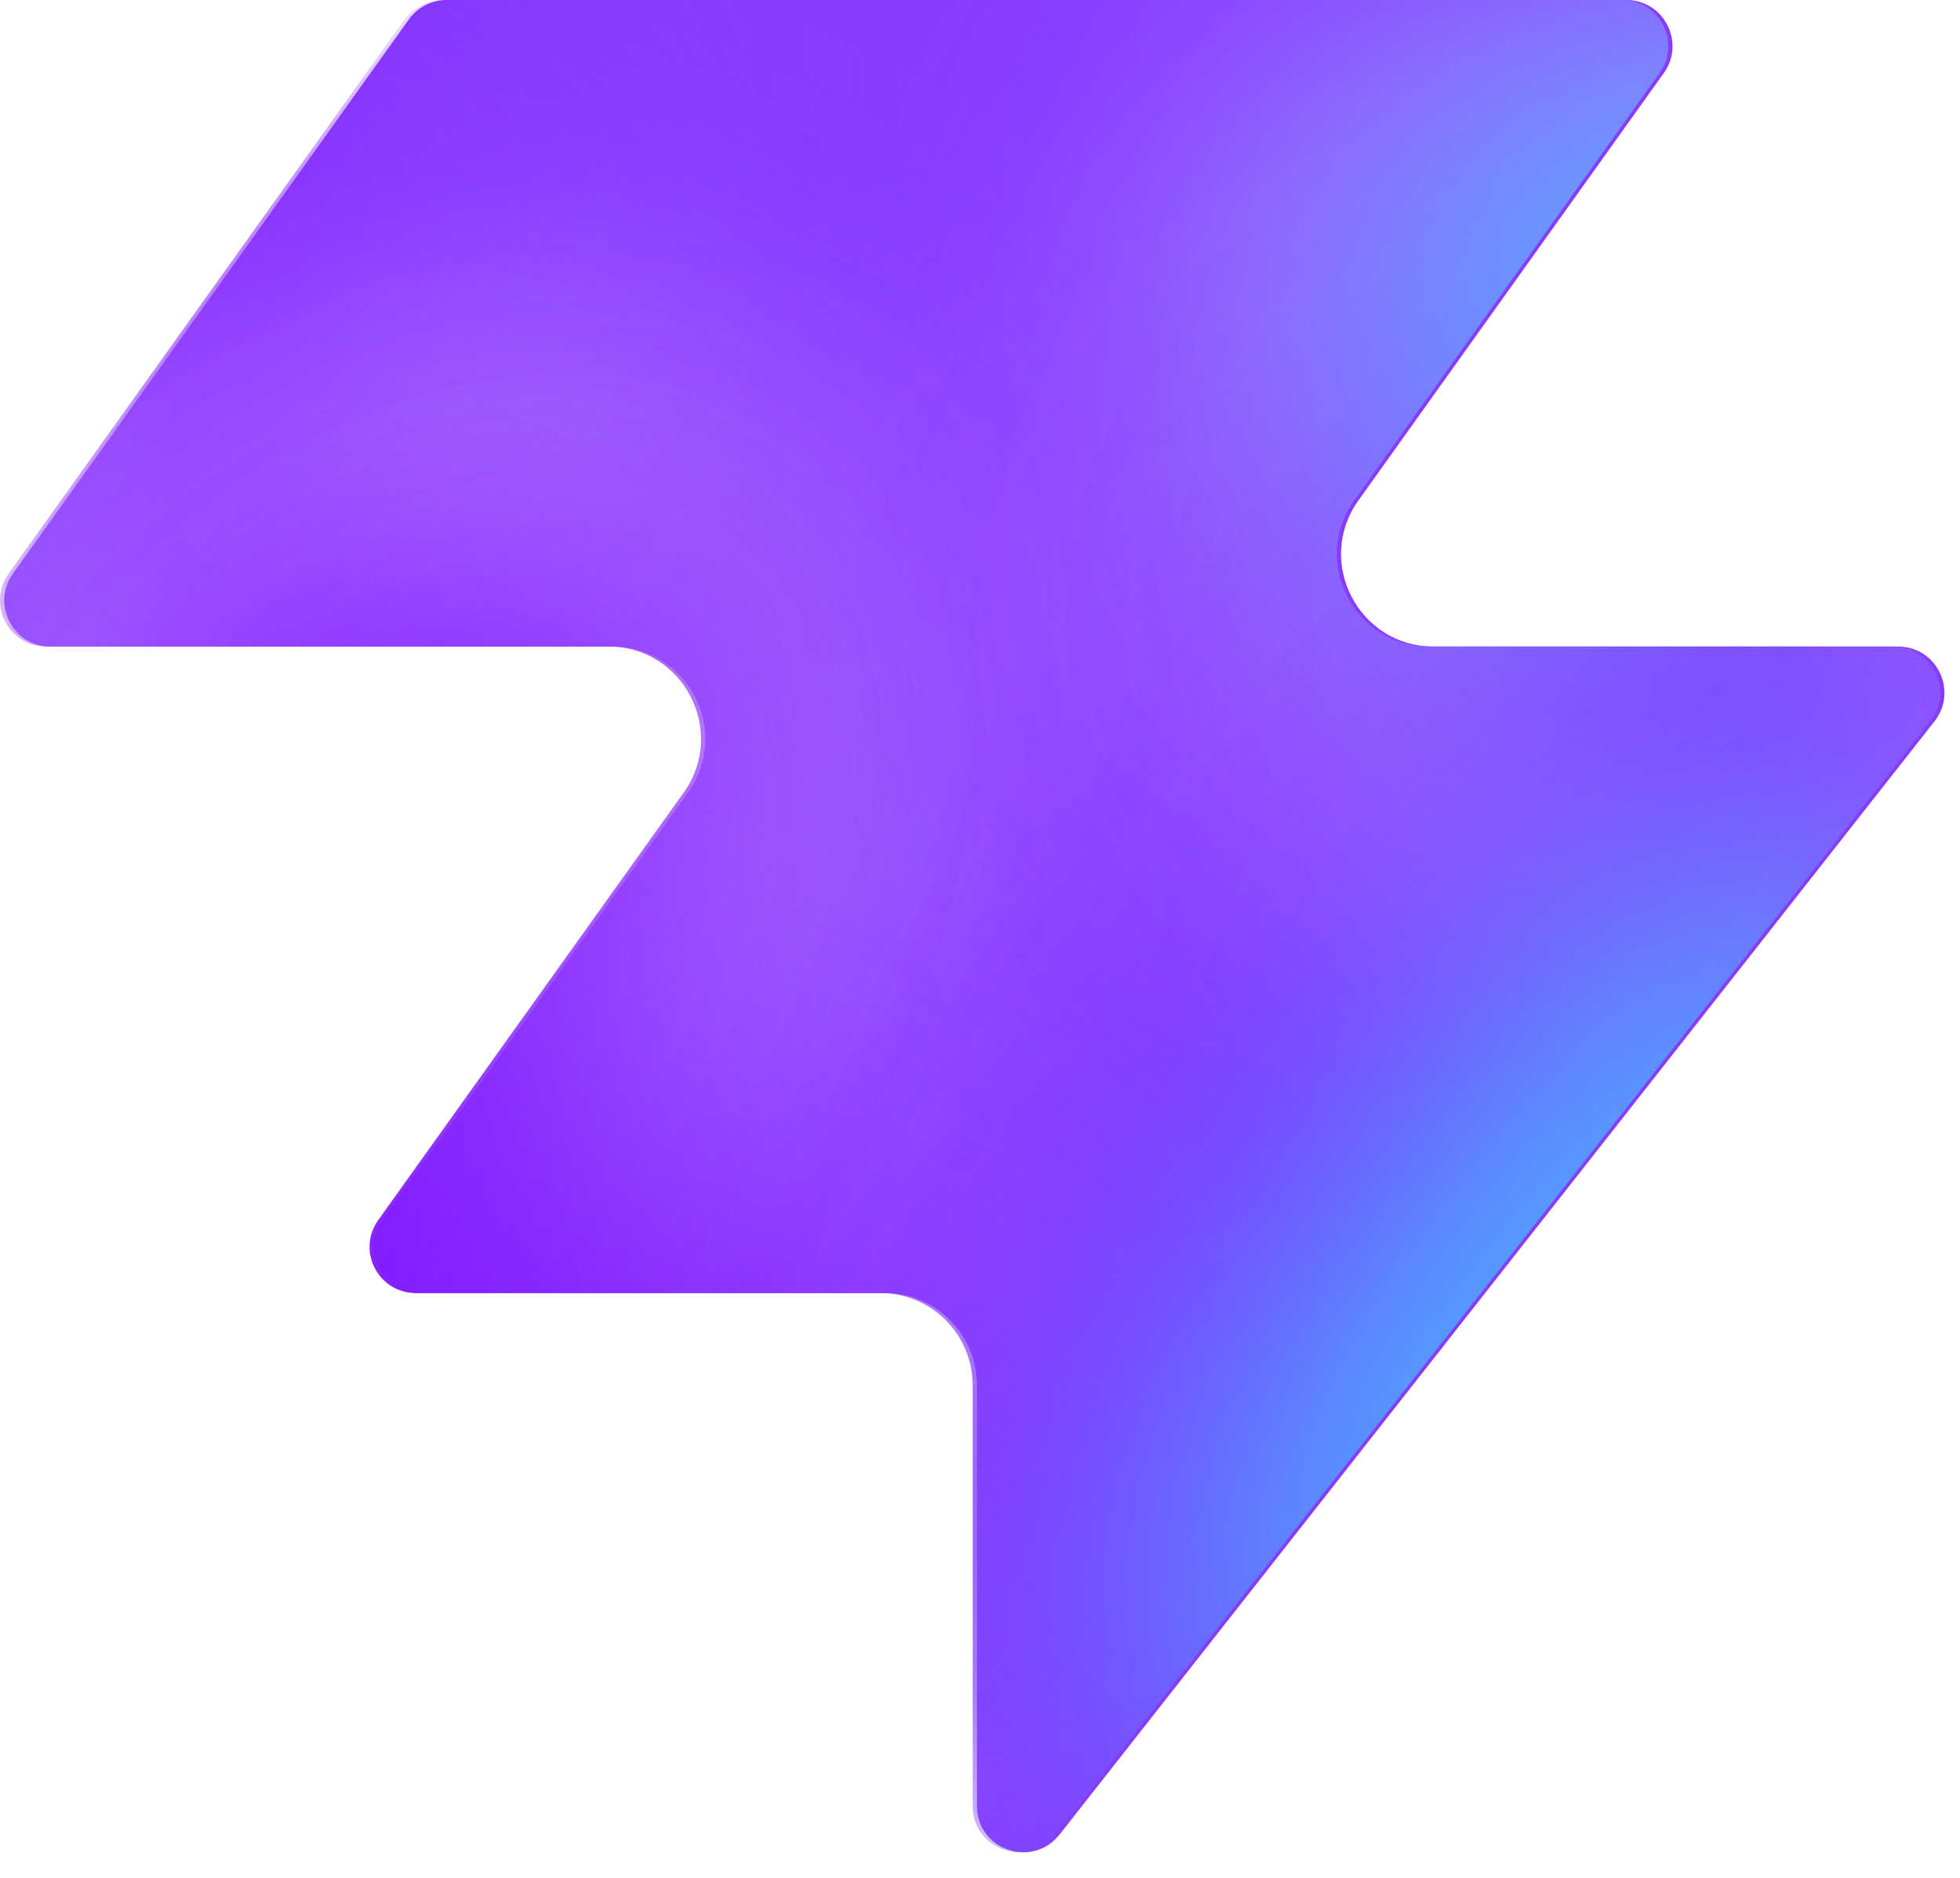
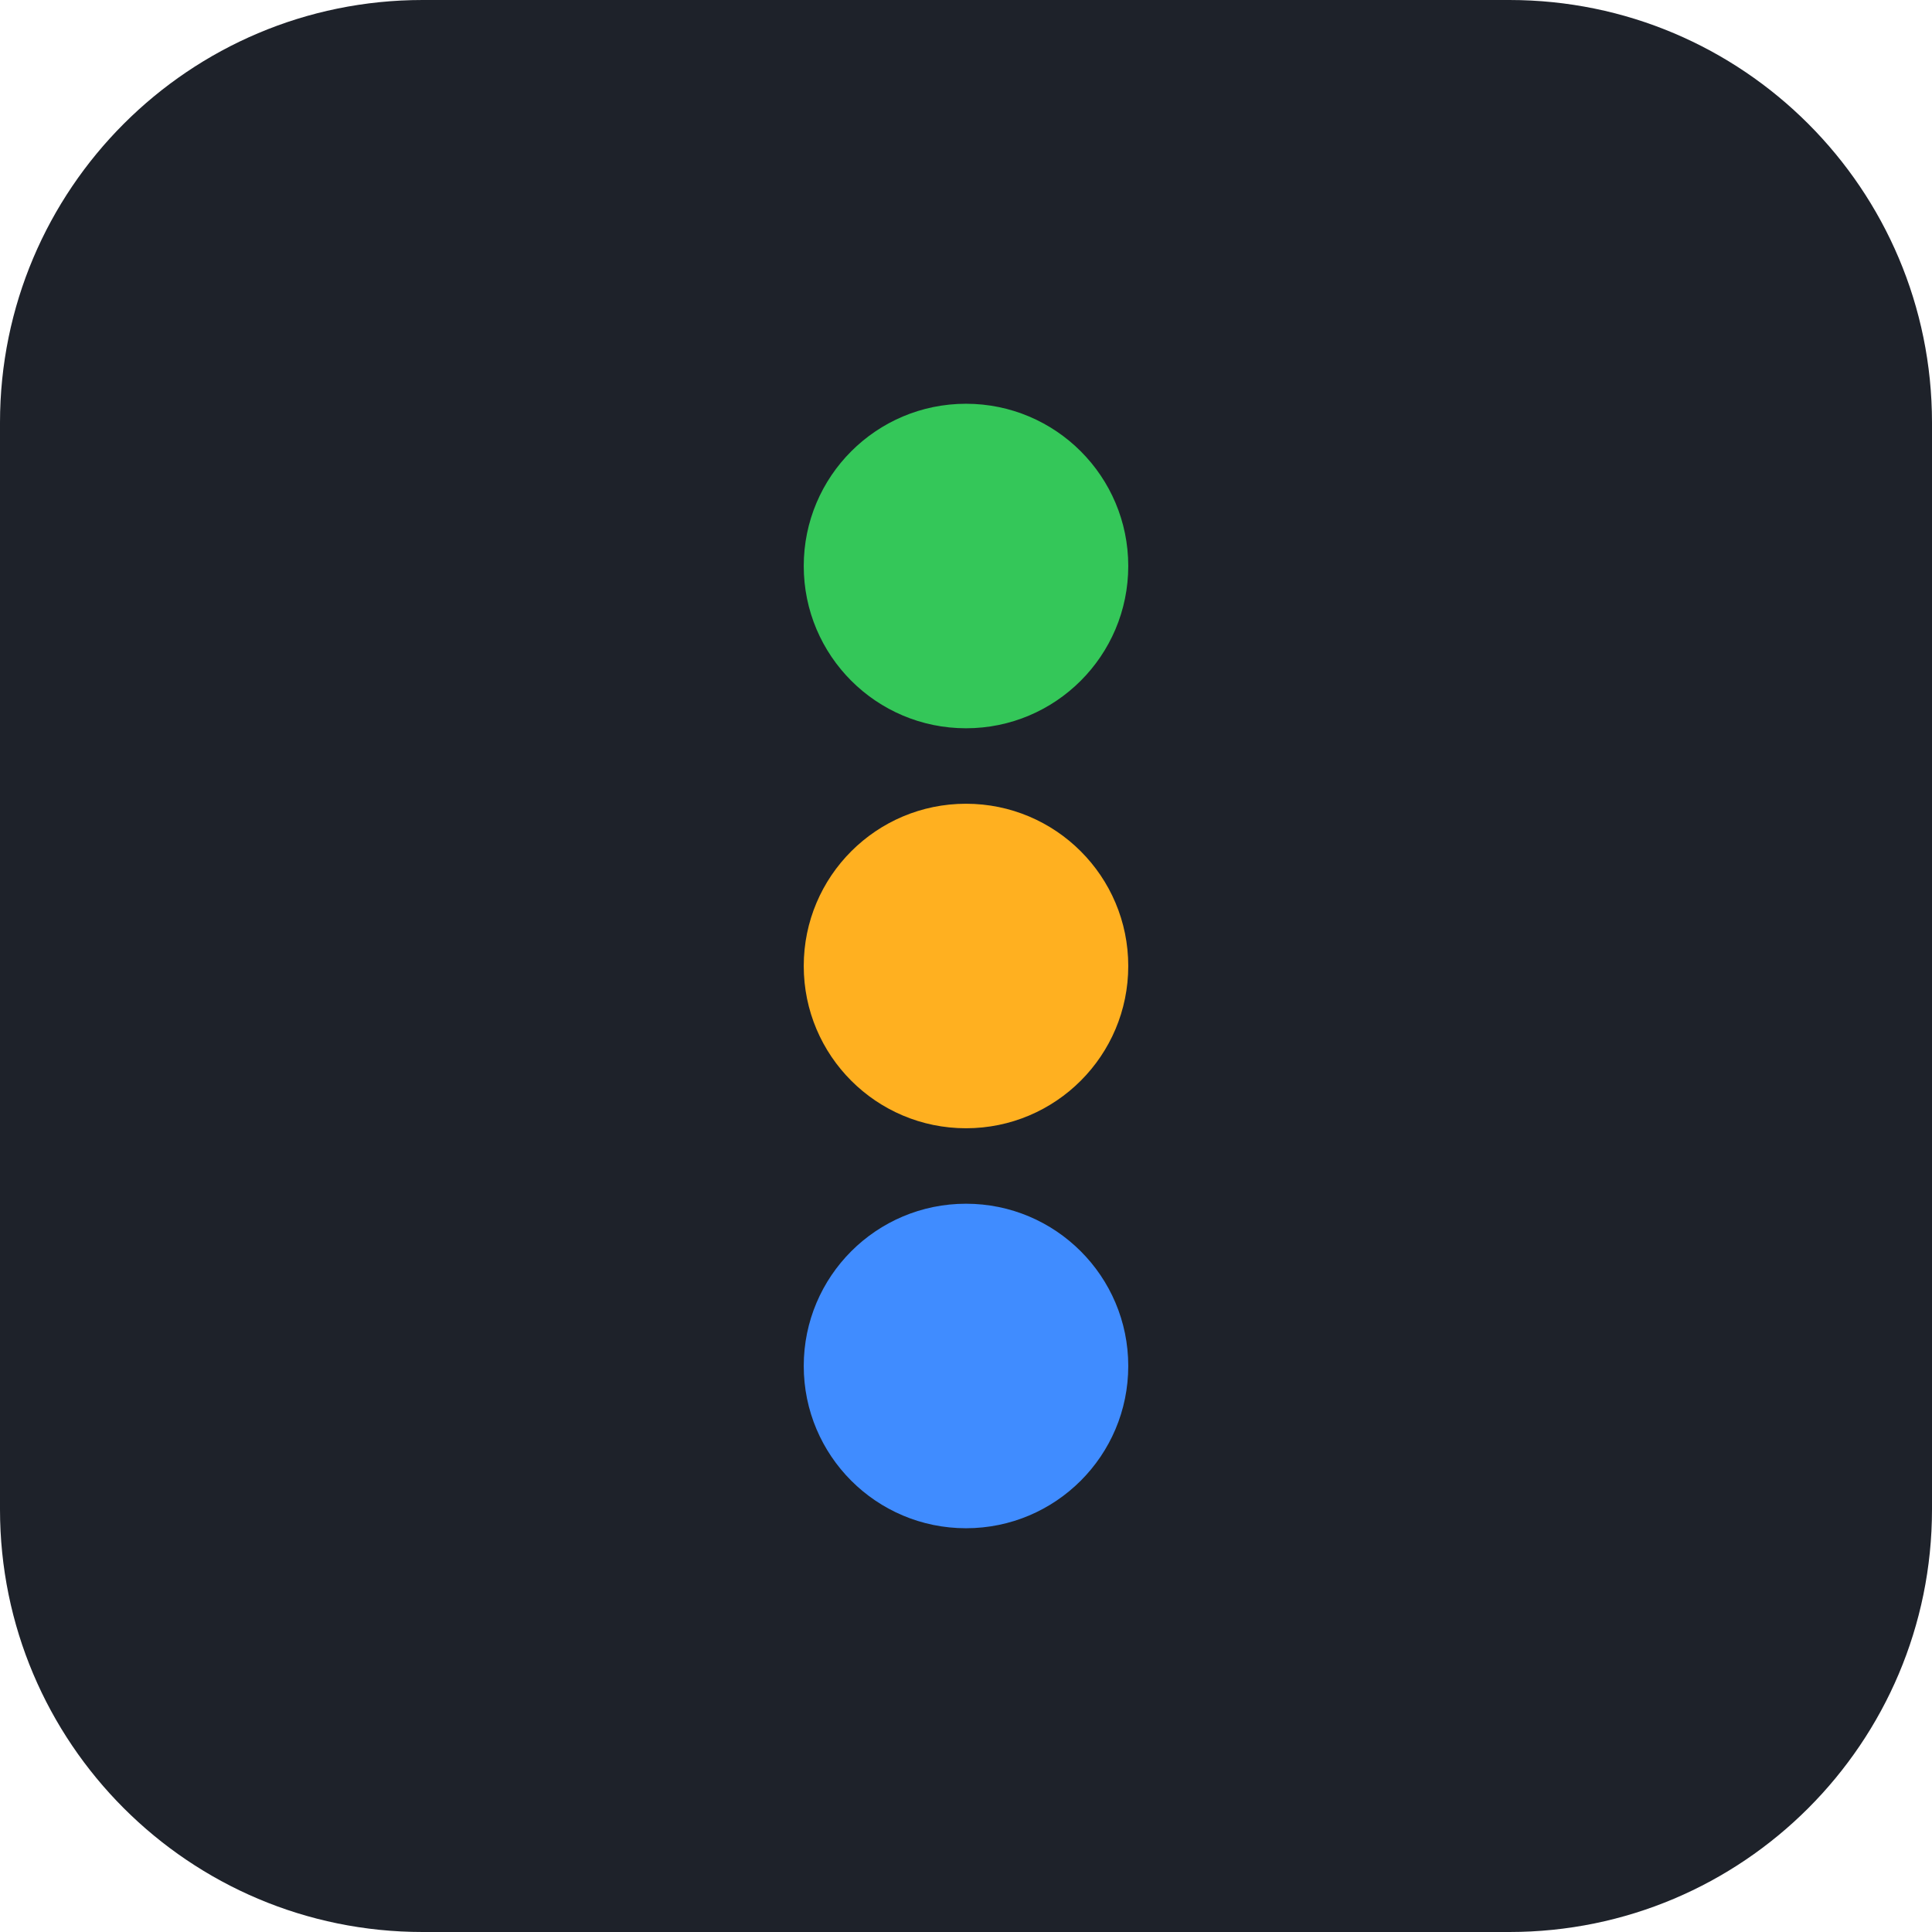
- <svg xmlns="http://www.w3.org/2000/svg" width="48" height="46" fill="none" viewBox="0 0 48 46">
-   <path fill="#863bff" d="M25.946 44.938c-.664.845-2.021.375-2.021-.698V33.937a2.26 2.26 0 0 0-2.262-2.262H10.287c-.92 0-1.456-1.04-.92-1.788l7.48-10.471c1.07-1.497 0-3.578-1.842-3.578H1.237c-.92 0-1.456-1.04-.92-1.788L10.013.474c.214-.297.556-.474.92-.474h28.894c.92 0 1.456 1.04.92 1.788l-7.48 10.471c-1.07 1.498 0 3.579 1.842 3.579h11.377c.943 0 1.473 1.088.89 1.83L25.947 44.94z" style="fill:#863bff;fill:color(display-p3 .525 .23 1);fill-opacity:1" />
-   <mask id="a" width="48" height="46" x="0" y="0" maskUnits="userSpaceOnUse" style="mask-type:alpha">
-     <path fill="#000" d="M25.842 44.938c-.664.844-2.021.375-2.021-.698V33.937a2.26 2.26 0 0 0-2.262-2.262H10.183c-.92 0-1.456-1.04-.92-1.788l7.48-10.471c1.07-1.498 0-3.579-1.842-3.579H1.133c-.92 0-1.456-1.04-.92-1.787L9.91.473c.214-.297.556-.474.92-.474h28.894c.92 0 1.456 1.04.92 1.788l-7.48 10.471c-1.07 1.498 0 3.578 1.842 3.578h11.377c.943 0 1.473 1.088.89 1.832L25.843 44.94z" style="fill:#000;fill-opacity:1" />
-   </mask>
-   <g mask="url(#a)">
-     <g filter="url(#b)">
-       <ellipse cx="5.508" cy="14.704" fill="#ede6ff" rx="5.508" ry="14.704" style="fill:#ede6ff;fill:color(display-p3 .927 .903 1);fill-opacity:1" transform="matrix(.00324 1 1 -.00324 -4.47 31.516)" />
-     </g>
-     <g filter="url(#c)">
-       <ellipse cx="10.399" cy="29.851" fill="#ede6ff" rx="10.399" ry="29.851" style="fill:#ede6ff;fill:color(display-p3 .927 .903 1);fill-opacity:1" transform="matrix(.00324 1 1 -.00324 -39.328 7.883)" />
-     </g>
-     <g filter="url(#d)">
-       <ellipse cx="5.508" cy="30.487" fill="#7e14ff" rx="5.508" ry="30.487" style="fill:#7e14ff;fill:color(display-p3 .492 .077 1);fill-opacity:1" transform="rotate(89.814 -25.913 -14.639)scale(1 -1)" />
-     </g>
-     <g filter="url(#e)">
-       <ellipse cx="5.508" cy="30.599" fill="#7e14ff" rx="5.508" ry="30.599" style="fill:#7e14ff;fill:color(display-p3 .492 .077 1);fill-opacity:1" transform="rotate(89.814 -32.644 -3.334)scale(1 -1)" />
-     </g>
-     <g filter="url(#f)">
-       <ellipse cx="5.508" cy="30.599" fill="#7e14ff" rx="5.508" ry="30.599" style="fill:#7e14ff;fill:color(display-p3 .492 .077 1);fill-opacity:1" transform="matrix(.00324 1 1 -.00324 -34.34 30.47)" />
-     </g>
-     <g filter="url(#g)">
-       <ellipse cx="14.072" cy="22.078" fill="#ede6ff" rx="14.072" ry="22.078" style="fill:#ede6ff;fill:color(display-p3 .927 .903 1);fill-opacity:1" transform="rotate(93.35 24.506 48.493)scale(-1 1)" />
-     </g>
-     <g filter="url(#h)">
-       <ellipse cx="3.47" cy="21.501" fill="#7e14ff" rx="3.47" ry="21.501" style="fill:#7e14ff;fill:color(display-p3 .492 .077 1);fill-opacity:1" transform="rotate(89.009 28.708 47.59)scale(-1 1)" />
-     </g>
-     <g filter="url(#i)">
-       <ellipse cx="3.47" cy="21.501" fill="#7e14ff" rx="3.47" ry="21.501" style="fill:#7e14ff;fill:color(display-p3 .492 .077 1);fill-opacity:1" transform="rotate(89.009 28.708 47.59)scale(-1 1)" />
-     </g>
-     <g filter="url(#j)">
-       <ellipse cx=".387" cy="8.972" fill="#7e14ff" rx="4.407" ry="29.108" style="fill:#7e14ff;fill:color(display-p3 .492 .077 1);fill-opacity:1" transform="rotate(39.51 .387 8.972)" />
-     </g>
-     <g filter="url(#k)">
-       <ellipse cx="47.523" cy="-6.092" fill="#7e14ff" rx="4.407" ry="29.108" style="fill:#7e14ff;fill:color(display-p3 .492 .077 1);fill-opacity:1" transform="rotate(37.892 47.523 -6.092)" />
-     </g>
-     <g filter="url(#l)">
-       <ellipse cx="41.412" cy="6.333" fill="#47bfff" rx="5.971" ry="9.665" style="fill:#47bfff;fill:color(display-p3 .28 .748 1);fill-opacity:1" transform="rotate(37.892 41.412 6.333)" />
-     </g>
-     <g filter="url(#m)">
-       <ellipse cx="-1.879" cy="38.332" fill="#7e14ff" rx="4.407" ry="29.108" style="fill:#7e14ff;fill:color(display-p3 .492 .077 1);fill-opacity:1" transform="rotate(37.892 -1.88 38.332)" />
-     </g>
-     <g filter="url(#n)">
-       <ellipse cx="-1.879" cy="38.332" fill="#7e14ff" rx="4.407" ry="29.108" style="fill:#7e14ff;fill:color(display-p3 .492 .077 1);fill-opacity:1" transform="rotate(37.892 -1.88 38.332)" />
-     </g>
-     <g filter="url(#o)">
-       <ellipse cx="35.651" cy="29.907" fill="#7e14ff" rx="4.407" ry="29.108" style="fill:#7e14ff;fill:color(display-p3 .492 .077 1);fill-opacity:1" transform="rotate(37.892 35.651 29.907)" />
-     </g>
-     <g filter="url(#p)">
-       <ellipse cx="38.418" cy="32.4" fill="#47bfff" rx="5.971" ry="15.297" style="fill:#47bfff;fill:color(display-p3 .28 .748 1);fill-opacity:1" transform="rotate(37.892 38.418 32.4)" />
-     </g>
-   </g>
-   <defs>
-     <filter id="b" width="60.045" height="41.654" x="-19.77" y="16.149" color-interpolation-filters="sRGB" filterUnits="userSpaceOnUse">
-       <feFlood flood-opacity="0" result="BackgroundImageFix" />
-       <feBlend in="SourceGraphic" in2="BackgroundImageFix" result="shape" />
-       <feGaussianBlur result="effect1_foregroundBlur_2002_17158" stdDeviation="7.659" />
-     </filter>
-     <filter id="c" width="90.34" height="51.437" x="-54.613" y="-7.533" color-interpolation-filters="sRGB" filterUnits="userSpaceOnUse">
-       <feFlood flood-opacity="0" result="BackgroundImageFix" />
-       <feBlend in="SourceGraphic" in2="BackgroundImageFix" result="shape" />
-       <feGaussianBlur result="effect1_foregroundBlur_2002_17158" stdDeviation="7.659" />
-     </filter>
-     <filter id="d" width="79.355" height="29.4" x="-49.64" y="2.03" color-interpolation-filters="sRGB" filterUnits="userSpaceOnUse">
-       <feFlood flood-opacity="0" result="BackgroundImageFix" />
-       <feBlend in="SourceGraphic" in2="BackgroundImageFix" result="shape" />
-       <feGaussianBlur result="effect1_foregroundBlur_2002_17158" stdDeviation="4.596" />
-     </filter>
-     <filter id="e" width="79.579" height="29.4" x="-45.045" y="20.029" color-interpolation-filters="sRGB" filterUnits="userSpaceOnUse">
-       <feFlood flood-opacity="0" result="BackgroundImageFix" />
-       <feBlend in="SourceGraphic" in2="BackgroundImageFix" result="shape" />
-       <feGaussianBlur result="effect1_foregroundBlur_2002_17158" stdDeviation="4.596" />
-     </filter>
-     <filter id="f" width="79.579" height="29.4" x="-43.513" y="21.178" color-interpolation-filters="sRGB" filterUnits="userSpaceOnUse">
-       <feFlood flood-opacity="0" result="BackgroundImageFix" />
-       <feBlend in="SourceGraphic" in2="BackgroundImageFix" result="shape" />
-       <feGaussianBlur result="effect1_foregroundBlur_2002_17158" stdDeviation="4.596" />
-     </filter>
-     <filter id="g" width="74.749" height="58.852" x="15.756" y="-17.901" color-interpolation-filters="sRGB" filterUnits="userSpaceOnUse">
-       <feFlood flood-opacity="0" result="BackgroundImageFix" />
-       <feBlend in="SourceGraphic" in2="BackgroundImageFix" result="shape" />
-       <feGaussianBlur result="effect1_foregroundBlur_2002_17158" stdDeviation="7.659" />
-     </filter>
-     <filter id="h" width="61.377" height="25.362" x="23.548" y="2.284" color-interpolation-filters="sRGB" filterUnits="userSpaceOnUse">
-       <feFlood flood-opacity="0" result="BackgroundImageFix" />
-       <feBlend in="SourceGraphic" in2="BackgroundImageFix" result="shape" />
-       <feGaussianBlur result="effect1_foregroundBlur_2002_17158" stdDeviation="4.596" />
-     </filter>
-     <filter id="i" width="61.377" height="25.362" x="23.548" y="2.284" color-interpolation-filters="sRGB" filterUnits="userSpaceOnUse">
-       <feFlood flood-opacity="0" result="BackgroundImageFix" />
-       <feBlend in="SourceGraphic" in2="BackgroundImageFix" result="shape" />
-       <feGaussianBlur result="effect1_foregroundBlur_2002_17158" stdDeviation="4.596" />
-     </filter>
-     <filter id="j" width="56.045" height="63.649" x="-27.636" y="-22.853" color-interpolation-filters="sRGB" filterUnits="userSpaceOnUse">
-       <feFlood flood-opacity="0" result="BackgroundImageFix" />
-       <feBlend in="SourceGraphic" in2="BackgroundImageFix" result="shape" />
-       <feGaussianBlur result="effect1_foregroundBlur_2002_17158" stdDeviation="4.596" />
-     </filter>
-     <filter id="k" width="54.814" height="64.646" x="20.116" y="-38.415" color-interpolation-filters="sRGB" filterUnits="userSpaceOnUse">
-       <feFlood flood-opacity="0" result="BackgroundImageFix" />
-       <feBlend in="SourceGraphic" in2="BackgroundImageFix" result="shape" />
-       <feGaussianBlur result="effect1_foregroundBlur_2002_17158" stdDeviation="4.596" />
-     </filter>
-     <filter id="l" width="33.541" height="35.313" x="24.641" y="-11.323" color-interpolation-filters="sRGB" filterUnits="userSpaceOnUse">
-       <feFlood flood-opacity="0" result="BackgroundImageFix" />
-       <feBlend in="SourceGraphic" in2="BackgroundImageFix" result="shape" />
-       <feGaussianBlur result="effect1_foregroundBlur_2002_17158" stdDeviation="4.596" />
-     </filter>
-     <filter id="m" width="54.814" height="64.646" x="-29.286" y="6.009" color-interpolation-filters="sRGB" filterUnits="userSpaceOnUse">
-       <feFlood flood-opacity="0" result="BackgroundImageFix" />
-       <feBlend in="SourceGraphic" in2="BackgroundImageFix" result="shape" />
-       <feGaussianBlur result="effect1_foregroundBlur_2002_17158" stdDeviation="4.596" />
-     </filter>
-     <filter id="n" width="54.814" height="64.646" x="-29.286" y="6.009" color-interpolation-filters="sRGB" filterUnits="userSpaceOnUse">
-       <feFlood flood-opacity="0" result="BackgroundImageFix" />
-       <feBlend in="SourceGraphic" in2="BackgroundImageFix" result="shape" />
-       <feGaussianBlur result="effect1_foregroundBlur_2002_17158" stdDeviation="4.596" />
-     </filter>
-     <filter id="o" width="54.814" height="64.646" x="8.244" y="-2.416" color-interpolation-filters="sRGB" filterUnits="userSpaceOnUse">
-       <feFlood flood-opacity="0" result="BackgroundImageFix" />
-       <feBlend in="SourceGraphic" in2="BackgroundImageFix" result="shape" />
-       <feGaussianBlur result="effect1_foregroundBlur_2002_17158" stdDeviation="4.596" />
-     </filter>
-     <filter id="p" width="39.409" height="43.623" x="18.713" y="10.588" color-interpolation-filters="sRGB" filterUnits="userSpaceOnUse">
-       <feFlood flood-opacity="0" result="BackgroundImageFix" />
-       <feBlend in="SourceGraphic" in2="BackgroundImageFix" result="shape" />
-       <feGaussianBlur result="effect1_foregroundBlur_2002_17158" stdDeviation="4.596" />
-     </filter>
-   </defs>
+ <svg xmlns="http://www.w3.org/2000/svg" width="512" height="512" viewBox="0 0 512 512">
+   <rect width="512" height="512" rx="112" fill="#1e222a" />
+   <circle cx="256" cy="150" r="43" fill="#34c759" />
+   <circle cx="256" cy="256" r="43" fill="#ffb020" />
+   <circle cx="256" cy="362" r="43" fill="#408cff" />
</svg>
